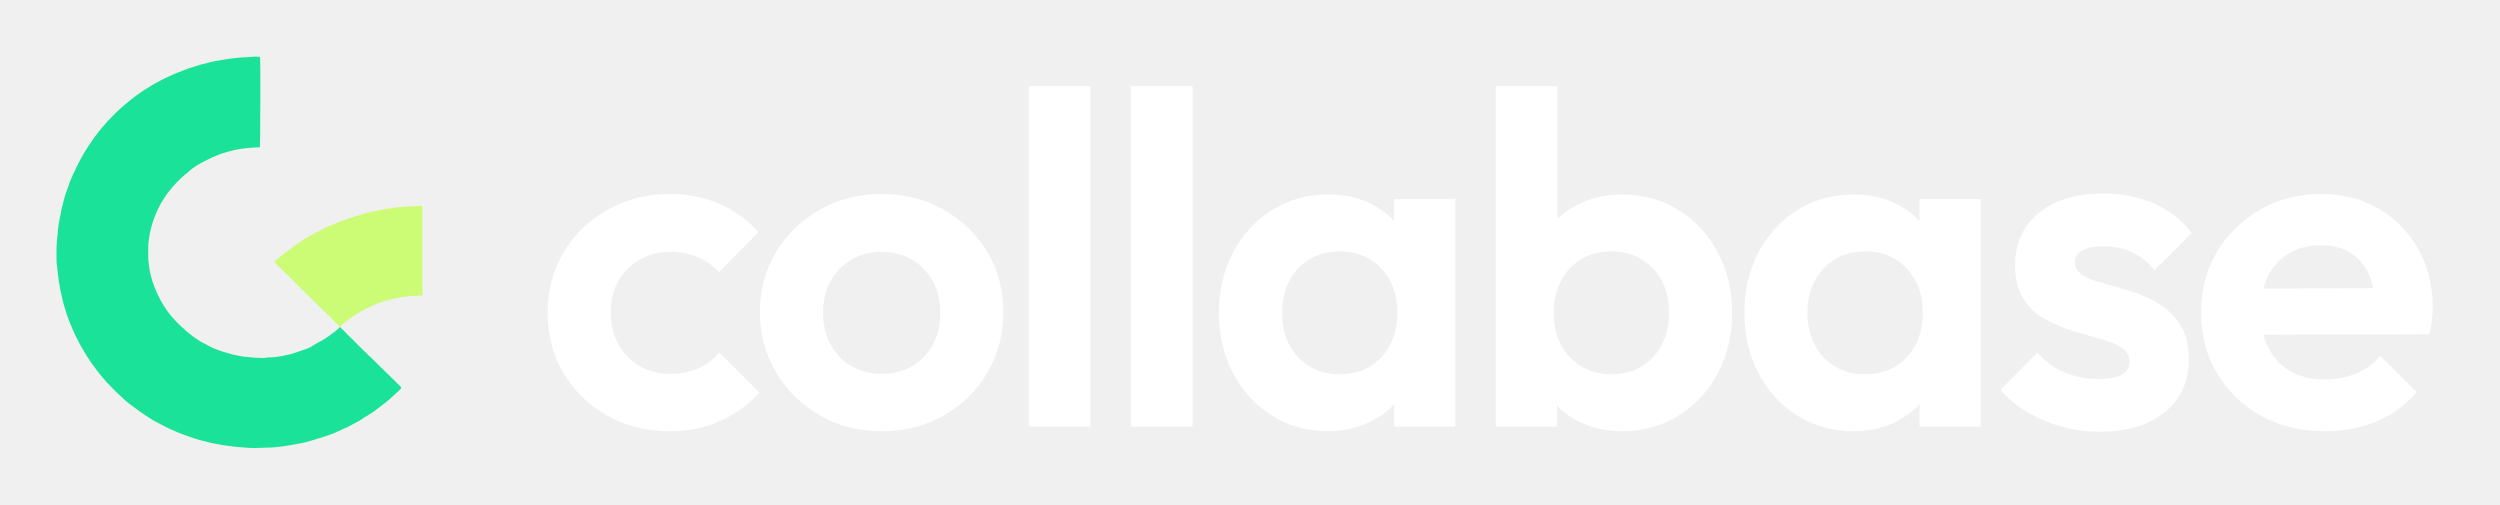
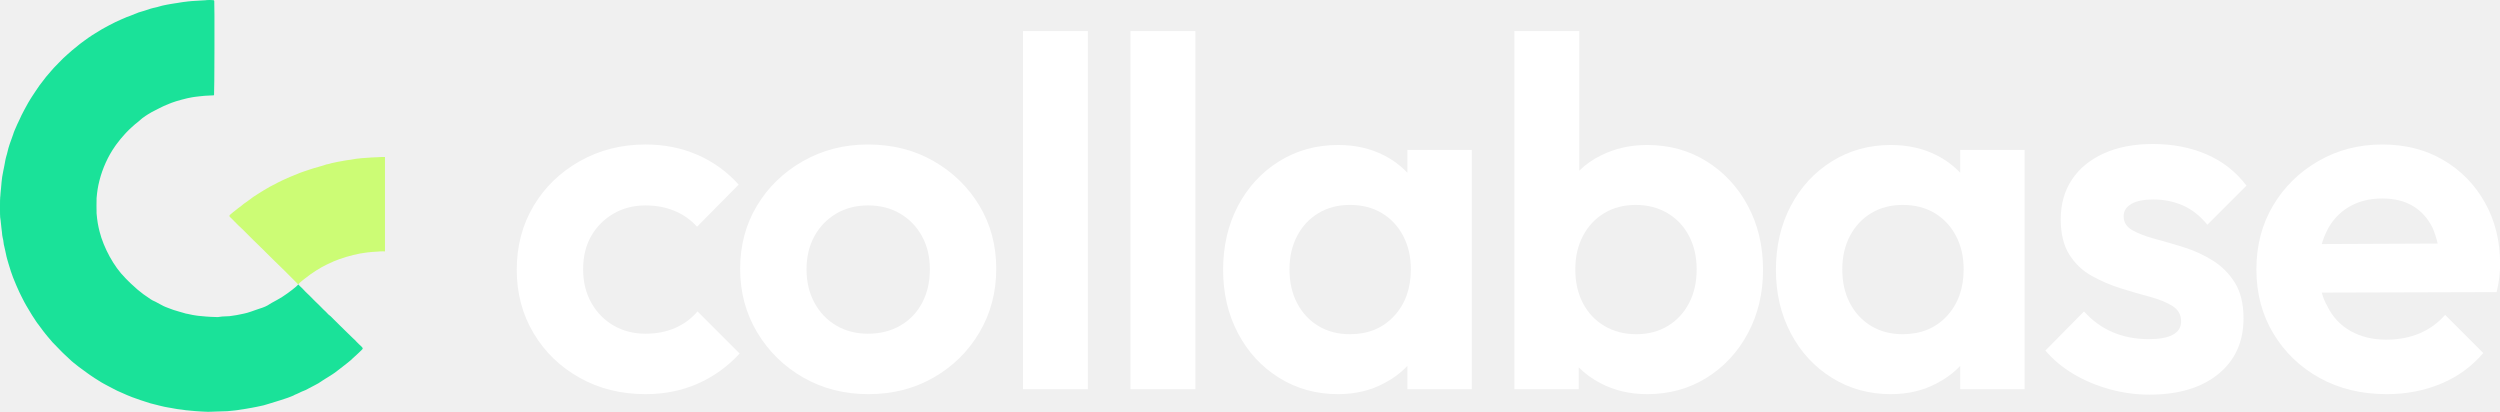
- <svg xmlns="http://www.w3.org/2000/svg" viewBox="-120 -35.7 5310.2 1071.4" width="1912" height="386">
+ <svg xmlns="http://www.w3.org/2000/svg" viewBox="0 84.3 5047 831" width="5047" height="831">
  <g transform="translate(0,84.275) scale(0.2421229)">
    <path d="M 1726.764 0.570 C 1725.850 1.483, 1706.426 3.024, 1689 3.567 C 1664.195 4.338, 1610.687 7.592, 1599.500 9.010 C 1595.650 9.498, 1581.700 10.847, 1568.500 12.009 C 1555.300 13.171, 1537.075 15.408, 1528 16.981 C 1518.925 18.554, 1508.575 20.128, 1505 20.479 C 1501.425 20.829, 1496.025 21.730, 1493 22.480 C 1489.975 23.230, 1483.225 24.352, 1478 24.974 C 1472.775 25.596, 1464.900 26.748, 1460.500 27.534 C 1456.100 28.319, 1447.775 29.619, 1442 30.421 C 1436.225 31.224, 1425.200 33.057, 1417.500 34.494 C 1409.800 35.931, 1397.425 38.169, 1390 39.467 C 1382.575 40.764, 1372 42.957, 1366.500 44.340 C 1361 45.723, 1354.250 47.166, 1351.500 47.547 C 1348.750 47.927, 1343.125 49.511, 1339 51.066 C 1331.033 54.069, 1301.061 61.629, 1274.372 67.367 C 1265.502 69.274, 1256.422 71.764, 1254.195 72.901 C 1251.967 74.037, 1246.177 76.117, 1241.327 77.522 C 1224.784 82.316, 1209.510 87.187, 1201.500 90.222 C 1197.100 91.890, 1186.687 94.980, 1178.361 97.090 C 1162.327 101.154, 1146.465 106.711, 1136.420 111.786 C 1133.076 113.475, 1127.451 115.590, 1123.920 116.486 C 1120.389 117.383, 1110.975 121.194, 1103 124.957 C 1095.025 128.719, 1082.875 133.600, 1076 135.803 C 1060.849 140.658, 1050.870 144.552, 1037 151.024 C 1031.225 153.719, 1021.325 157.907, 1015 160.331 C 995.377 167.851, 927.833 200.445, 910 210.999 C 906.975 212.790, 893.207 220.239, 879.405 227.555 C 854.816 240.587, 841.089 248.485, 830.031 255.964 C 826.989 258.021, 820.870 261.758, 816.434 264.268 C 811.998 266.777, 802.910 272.356, 796.238 276.665 C 789.567 280.974, 778.121 287.994, 770.804 292.265 C 763.487 296.535, 748.500 306.544, 737.500 314.506 C 726.500 322.468, 710.525 334.005, 702 340.142 C 693.475 346.280, 684.475 352.969, 682 355.006 C 679.525 357.044, 673.675 361.422, 669 364.736 C 664.325 368.050, 659.600 371.775, 658.500 373.014 C 657.400 374.252, 652.190 378.539, 646.922 382.539 C 625.087 399.121, 572.452 443.573, 560.197 455.784 C 557.280 458.690, 549.180 466.089, 542.197 472.225 C 535.213 478.361, 528.691 484.309, 527.702 485.441 C 526.713 486.573, 510.154 503.345, 490.904 522.711 C 453.045 560.796, 438.149 576.772, 422.914 595.630 C 417.524 602.301, 408.456 612.876, 402.762 619.130 C 389.908 633.247, 376.791 649.487, 365.890 664.783 C 361.298 671.227, 355.281 678.979, 352.520 682.009 C 343.373 692.047, 319.326 725.607, 299.146 756.500 C 293.038 765.850, 283.194 780.676, 277.270 789.446 C 271.347 798.216, 264.458 808.791, 261.962 812.946 C 259.465 817.101, 254.692 824.775, 251.354 830 C 248.016 835.225, 244.256 841.525, 242.999 844 C 241.742 846.475, 238.419 851.875, 235.614 856 C 230.921 862.903, 226.052 871.765, 209.793 903 C 206.501 909.325, 202.688 916.444, 201.321 918.820 C 199.165 922.564, 192.200 935.969, 178.626 962.500 C 173.602 972.320, 166.217 988.481, 163.775 995 C 162.642 998.025, 158.665 1006.350, 154.936 1013.500 C 151.208 1020.650, 146.267 1031, 143.957 1036.500 C 137.080 1052.872, 130.145 1068.707, 123.934 1082.223 C 118.448 1094.160, 112.382 1110.772, 108.502 1124.483 C 107.571 1127.773, 105.528 1133.291, 103.962 1136.744 C 102.396 1140.198, 100.171 1146.463, 99.018 1150.667 C 97.865 1154.871, 94.509 1164.238, 91.561 1171.483 C 88.613 1178.728, 85.262 1187.995, 84.114 1192.078 C 82.966 1196.160, 80.645 1203.083, 78.956 1207.462 C 74.729 1218.425, 64.640 1254.802, 61.547 1270.234 C 60.143 1277.237, 57.917 1285.832, 56.600 1289.332 C 55.282 1292.832, 53.416 1299.252, 52.454 1303.598 C 51.491 1307.944, 49.872 1313.929, 48.855 1316.897 C 47.838 1319.865, 46.317 1326.615, 45.474 1331.897 C 44.632 1337.179, 42.805 1346.900, 41.416 1353.500 C 40.027 1360.100, 38.010 1371.226, 36.934 1378.225 C 35.858 1385.224, 33.692 1396.024, 32.121 1402.225 C 30.550 1408.426, 28.502 1418.450, 27.569 1424.500 C 26.637 1430.550, 24.780 1440.450, 23.444 1446.500 C 22.108 1452.550, 20.563 1460.766, 20.010 1464.758 C 19.457 1468.749, 18.555 1474.025, 18.004 1476.481 C 17.454 1478.938, 16.339 1488.183, 15.528 1497.027 C 14.716 1505.870, 13.789 1513.532, 13.468 1514.052 C 13.146 1514.573, 12.233 1525.011, 11.439 1537.249 C 10.644 1549.487, 9.306 1564.675, 8.465 1571 C 7.624 1577.325, 6.499 1588.125, 5.966 1595 C 5.433 1601.875, 4.547 1611.645, 3.998 1616.711 C 3.449 1621.776, 2.993 1628.976, 2.984 1632.711 C 2.976 1636.445, 2.317 1642.200, 1.520 1645.500 C -0.604 1654.297, -0.696 1802.774, 1.417 1812.188 C 3.491 1821.429, 6.159 1844.095, 12.051 1902.500 C 13.160 1913.500, 14.728 1926.037, 15.534 1930.360 C 16.340 1934.684, 17 1941.099, 17 1944.617 C 17 1952.689, 19.278 1968.415, 22.415 1982 C 27.266 2003.003, 28.125 2007.690, 29.056 2018.227 C 30.153 2030.632, 32.933 2045.718, 36.375 2057.943 C 39.931 2070.576, 42.875 2083.581, 43.970 2091.500 C 45.069 2099.441, 49.356 2119.232, 50.794 2123 C 51.319 2124.375, 52.525 2130.225, 53.476 2136 C 54.426 2141.775, 57.221 2152.575, 59.686 2160 C 62.152 2167.425, 67.246 2184.975, 71.008 2199 C 78.808 2228.084, 102.823 2300.852, 107.916 2310.836 C 108.964 2312.890, 111.398 2319.055, 113.325 2324.535 C 115.251 2330.016, 119.071 2339.225, 121.814 2345 C 124.556 2350.775, 128.234 2359.775, 129.988 2365 C 131.741 2370.225, 136.038 2380.350, 139.536 2387.500 C 143.034 2394.650, 147.034 2403.562, 148.424 2407.305 C 155.972 2427.626, 204.178 2523.652, 218.551 2547 C 221.430 2551.675, 226.906 2560.900, 230.721 2567.500 C 247.527 2596.570, 255.275 2609.494, 260.822 2617.706 C 264.088 2622.543, 267.766 2628.525, 268.993 2631 C 270.221 2633.475, 273.776 2638.875, 276.893 2643 C 283.338 2651.531, 294.431 2668.519, 301.624 2680.875 C 304.306 2685.481, 309.226 2692.456, 312.559 2696.375 C 315.891 2700.294, 321.257 2707.325, 324.484 2712 C 331.852 2722.676, 346.111 2741.921, 351.527 2748.500 C 353.791 2751.250, 357.764 2756.580, 360.355 2760.345 C 362.946 2764.109, 371.013 2774.384, 378.283 2783.177 C 385.552 2791.971, 394.789 2803.291, 398.808 2808.333 C 402.828 2813.375, 408.487 2819.975, 411.385 2823 C 414.282 2826.025, 419.747 2832.325, 423.528 2837 C 427.309 2841.675, 433.513 2849.100, 437.314 2853.500 C 444.373 2861.670, 510.444 2929.497, 519.500 2937.869 C 522.250 2940.411, 530.350 2948.151, 537.500 2955.069 C 549.012 2966.207, 573.082 2988.695, 597.367 3011 C 601.858 3015.125, 609.575 3021.624, 614.516 3025.443 C 623.544 3032.419, 639.022 3044.636, 657.382 3059.278 C 662.817 3063.612, 671.142 3069.656, 675.882 3072.708 C 680.622 3075.760, 688.027 3081.237, 692.337 3084.879 C 700.238 3091.553, 710.461 3098.987, 732.500 3114.083 C 739.100 3118.604, 746.975 3124.197, 750 3126.513 C 757.195 3132.021, 786.311 3151.601, 790.353 3153.650 C 792.084 3154.528, 798.675 3158.587, 805 3162.671 C 840.541 3185.617, 847.828 3190.081, 861.500 3197.280 C 869.750 3201.624, 878.975 3206.661, 882 3208.471 C 885.025 3210.282, 897.625 3216.914, 910 3223.208 C 922.375 3229.501, 934.300 3235.774, 936.500 3237.148 C 943.263 3241.368, 964.867 3252.490, 977.500 3258.255 C 1016.265 3275.943, 1053 3292.168, 1059.500 3294.473 C 1070.549 3298.391, 1097.844 3309.402, 1103.178 3312.092 C 1112.806 3316.949, 1231.580 3356.982, 1254 3362.928 C 1261.975 3365.043, 1279.975 3369.587, 1294 3373.027 C 1308.025 3376.467, 1325.125 3380.779, 1332 3382.610 C 1356.447 3389.120, 1391.518 3396.584, 1404.731 3398.090 C 1410.104 3398.702, 1420.575 3400.469, 1428 3402.016 C 1435.425 3403.564, 1447.575 3405.774, 1455 3406.928 C 1462.425 3408.082, 1471.425 3409.671, 1475 3410.459 C 1478.575 3411.247, 1487.350 3412.397, 1494.500 3413.015 C 1501.650 3413.633, 1511.325 3414.817, 1516 3415.646 C 1536.344 3419.255, 1561.798 3422.208, 1592 3424.463 C 1603.825 3425.346, 1621.150 3426.934, 1630.500 3427.991 C 1639.850 3429.048, 1660.100 3430.406, 1675.500 3431.008 C 1690.900 3431.610, 1705.300 3432.334, 1707.500 3432.618 C 1717.819 3433.948, 1750.658 3434.076, 1766 3432.846 C 1775.075 3432.118, 1791.725 3431.485, 1803 3431.438 C 1826.149 3431.342, 1889.186 3429.368, 1893 3428.620 C 1894.375 3428.351, 1902.700 3427.620, 1911.500 3426.997 C 1920.300 3426.374, 1931.779 3425.228, 1937.010 3424.450 C 1942.240 3423.672, 1952.647 3422.597, 1960.136 3422.062 C 1967.625 3421.527, 1979.546 3419.972, 1986.626 3418.607 C 1993.707 3417.242, 2005.350 3415.401, 2012.500 3414.517 C 2019.650 3413.632, 2028.875 3412.283, 2033 3411.518 C 2037.125 3410.753, 2047.700 3408.974, 2056.500 3407.566 C 2065.300 3406.158, 2073.893 3404.605, 2075.596 3404.117 C 2077.298 3403.628, 2086.748 3402.027, 2096.596 3400.558 C 2115.483 3397.742, 2129.906 3394.981, 2141.500 3391.963 C 2145.350 3390.961, 2150.525 3389.855, 2153 3389.505 C 2162.085 3388.222, 2190.660 3382.035, 2196 3380.195 C 2199.025 3379.153, 2203.975 3377.731, 2207 3377.036 C 2215.233 3375.144, 2235.811 3369.036, 2241.500 3366.797 C 2244.250 3365.714, 2251.900 3363.345, 2258.500 3361.531 C 2273.629 3357.373, 2291.430 3351.931, 2300.500 3348.692 C 2307.927 3346.040, 2322.786 3341.402, 2342.507 3335.582 C 2349.110 3333.632, 2362.760 3329.121, 2372.840 3325.557 C 2382.919 3321.992, 2394.526 3318.154, 2398.632 3317.027 C 2402.739 3315.901, 2408.787 3313.622, 2412.073 3311.963 C 2415.359 3310.304, 2422.874 3307.381, 2428.774 3305.467 C 2434.673 3303.553, 2442.200 3300.417, 2445.500 3298.499 C 2454.912 3293.027, 2462.476 3289.484, 2476.500 3283.978 C 2483.650 3281.171, 2492.470 3277.123, 2496.100 3274.982 C 2499.729 3272.841, 2505.016 3270.176, 2507.848 3269.060 C 2510.680 3267.944, 2515.585 3265.737, 2518.748 3264.155 C 2521.912 3262.574, 2527.650 3260.258, 2531.500 3259.008 C 2540.955 3255.940, 2556.259 3248.684, 2569.538 3240.975 C 2582.245 3233.598, 2587.189 3230.996, 2619 3214.945 C 2651.244 3198.675, 2658.970 3194.078, 2688.241 3173.741 C 2696.348 3168.109, 2708.861 3160.125, 2716.047 3156 C 2723.233 3151.875, 2734.825 3144.741, 2741.806 3140.146 C 2748.788 3135.551, 2761.475 3127.498, 2770 3122.252 C 2778.525 3117.005, 2788.591 3110.189, 2792.370 3107.106 C 2800.527 3100.449, 2806.764 3095.654, 2840.195 3070.337 C 2854.113 3059.798, 2869.325 3048.013, 2874 3044.150 C 2878.675 3040.287, 2889.250 3031.962, 2897.500 3025.651 C 2914.095 3012.956, 2931.288 2997.942, 2943.500 2985.480 C 2947.900 2980.990, 2954.875 2974.685, 2959 2971.468 C 2963.125 2968.251, 2975.088 2957.268, 2985.585 2947.060 C 2996.082 2936.852, 3008.089 2925.299, 3012.267 2921.387 C 3028.111 2906.550, 3028.110 2904.144, 3012.250 2887.901 C 3005.787 2881.282, 2996.570 2872.713, 2991.767 2868.858 C 2986.719 2864.807, 2978.350 2856.395, 2971.935 2848.925 C 2965.831 2841.816, 2960.480 2836, 2960.043 2836 C 2959.606 2836, 2955.705 2832.376, 2951.374 2827.946 C 2947.043 2823.517, 2941.025 2817.872, 2938 2815.402 C 2934.975 2812.932, 2910.675 2789.302, 2884 2762.890 C 2857.325 2736.478, 2827.044 2706.686, 2816.710 2696.684 C 2806.375 2686.683, 2790.872 2671.300, 2782.260 2662.500 C 2756.287 2635.963, 2753.830 2633.648, 2745 2627.407 C 2738.992 2623.161, 2734.301 2618.700, 2729 2612.190 C 2724.875 2607.125, 2718.350 2600.449, 2714.500 2597.354 C 2710.650 2594.259, 2702.325 2586.387, 2696 2579.859 C 2667.496 2550.443, 2642.622 2525.817, 2633.518 2518.002 C 2628.074 2513.328, 2618.549 2503.878, 2612.351 2497.002 C 2601.256 2484.692, 2560.240 2444.266, 2548.937 2434.500 C 2545.755 2431.750, 2539.797 2425.419, 2535.698 2420.432 C 2531.599 2415.445, 2524.276 2407.795, 2519.426 2403.432 C 2504.592 2390.089, 2489.050 2374.733, 2488.442 2372.817 C 2487.589 2370.131, 2485.661 2370.609, 2484.220 2373.864 C 2479.290 2385.002, 2402.762 2444.358, 2352.957 2475.673 C 2331.814 2488.967, 2287.726 2514.034, 2266.500 2524.831 C 2259.900 2528.188, 2250.450 2533.905, 2245.500 2537.536 C 2227.647 2550.630, 2198.428 2563.364, 2159.601 2574.972 C 2151.957 2577.258, 2140.912 2581.065, 2135.056 2583.433 C 2129.201 2585.801, 2120.223 2588.944, 2115.104 2590.416 C 2109.986 2591.889, 2100.331 2595.267, 2093.649 2597.922 C 2079.210 2603.661, 2045.484 2613.206, 2031.663 2615.465 C 2026.253 2616.349, 2013.026 2619.083, 2002.270 2621.540 C 1982.427 2626.073, 1966.342 2628.839, 1933 2633.451 C 1922.825 2634.859, 1913.150 2636.220, 1911.500 2636.476 C 1909.850 2636.731, 1895.217 2637.385, 1878.981 2637.928 C 1854.706 2638.741, 1846.713 2639.390, 1833.981 2641.585 C 1820.003 2643.994, 1817.092 2644.186, 1804 2643.556 C 1796.025 2643.173, 1776.225 2642.481, 1760 2642.019 C 1742.507 2641.521, 1726.633 2640.555, 1721 2639.645 C 1711.717 2638.147, 1685.125 2635.690, 1659.896 2634 C 1652.964 2633.536, 1645.539 2632.691, 1643.396 2632.122 C 1638.764 2630.893, 1622.781 2628.380, 1607.500 2626.478 C 1601.450 2625.725, 1593.350 2624.014, 1589.500 2622.676 C 1585.650 2621.338, 1577.100 2619.463, 1570.500 2618.509 C 1553.871 2616.106, 1544.555 2613.797, 1522 2606.486 C 1511.275 2603.010, 1497.775 2599.184, 1492 2597.983 C 1474.492 2594.344, 1417.892 2575.157, 1395.500 2565.270 C 1390.550 2563.085, 1382.885 2560.100, 1378.468 2558.639 C 1374.050 2557.177, 1367.300 2554.139, 1363.468 2551.889 C 1359.635 2549.638, 1347.507 2543.288, 1336.515 2537.776 C 1325.523 2532.264, 1313.840 2525.929, 1310.554 2523.697 C 1307.267 2521.465, 1299.835 2517.526, 1294.039 2514.944 C 1273.091 2505.612, 1269.281 2503.617, 1255.500 2494.763 C 1247.800 2489.815, 1235.650 2481.398, 1228.500 2476.057 C 1221.350 2470.716, 1212.826 2464.865, 1209.557 2463.055 C 1203.977 2459.966, 1190.959 2450.115, 1167.860 2431.500 C 1162.400 2427.100, 1154.235 2420.658, 1149.716 2417.185 C 1145.197 2413.712, 1137.225 2406.699, 1132 2401.600 C 1126.775 2396.501, 1118.450 2388.816, 1113.500 2384.523 C 1108.550 2380.229, 1102.016 2374.418, 1098.979 2371.608 C 1095.943 2368.799, 1090.543 2363.824, 1086.979 2360.553 C 1073.609 2348.282, 1060.229 2335.032, 1052 2325.916 C 1047.325 2320.737, 1042.369 2315.375, 1040.986 2314 C 950.890 2224.406, 864.248 2066.792, 830.058 1930.290 C 816.734 1877.096, 810.627 1840.047, 805.284 1780 C 804.300 1768.942, 804.300 1663.058, 805.284 1652 C 810.542 1592.909, 816.429 1556.475, 828.633 1507.500 C 854.017 1405.633, 900.743 1302.449, 958.637 1220.421 C 962.876 1214.414, 968.236 1206.800, 970.549 1203.500 C 985.469 1182.205, 1026.477 1132.428, 1040.986 1118 C 1042.369 1116.625, 1047.325 1111.240, 1052 1106.034 C 1061.250 1095.732, 1067.377 1089.493, 1076.584 1081 C 1079.863 1077.975, 1088.386 1070.057, 1095.523 1063.405 C 1116.888 1043.491, 1137.542 1025.943, 1156 1012.022 C 1160.675 1008.496, 1167.650 1002.403, 1171.500 998.483 C 1179.171 990.672, 1195.651 978.055, 1212 967.475 C 1217.775 963.739, 1227.576 957.379, 1233.779 953.343 C 1249.321 943.232, 1277.155 927.842, 1298.317 917.658 C 1308.056 912.971, 1319.957 906.902, 1324.762 904.170 C 1342.274 894.218, 1386.101 874.310, 1412 864.544 C 1418.325 862.159, 1428.150 858.349, 1433.833 856.078 C 1466.651 842.966, 1566.377 816.241, 1598.500 811.950 C 1602.900 811.363, 1608.075 810.483, 1610 809.995 C 1611.925 809.507, 1619.350 808.410, 1626.500 807.556 C 1643.183 805.564, 1646.782 805.127, 1656.500 803.913 C 1691.623 799.526, 1723.340 797.078, 1756.730 796.179 C 1781.959 795.500, 1781.959 795.500, 1784.730 792.727 C 1788.089 789.365, 1789.824 14.646, 1786.488 7.615 C 1783.330 0.961, 1781.419 0.537, 1752.989 0.177 C 1738.958 0, 1727.157 0.177, 1726.764 0.570" fill="#1ae299" fill-rule="evenodd" />
    <path d="M 3174.804 1309.530 C 3174.512 1309.821, 3161.500 1310.521, 3145.887 1311.086 C 3098.723 1312.790, 3082.118 1313.696, 3068.500 1315.309 C 3061.350 1316.155, 3047.175 1317.145, 3037 1317.508 C 3026.825 1317.870, 3016.311 1318.577, 3013.636 1319.079 C 3010.961 1319.581, 3001.736 1320.665, 2993.136 1321.488 C 2971.291 1323.578, 2963.351 1324.642, 2949 1327.401 C 2925.470 1331.925, 2917.577 1333.142, 2905.545 1334.104 C 2898.920 1334.634, 2888.100 1336.208, 2881.500 1337.602 C 2874.900 1338.997, 2865 1340.795, 2859.500 1341.598 C 2844.405 1343.802, 2822.436 1347.869, 2813.877 1350.042 C 2809.685 1351.107, 2800.010 1353.123, 2792.377 1354.523 C 2773.220 1358.038, 2758.200 1361.702, 2748.621 1365.198 C 2743.943 1366.905, 2736.711 1368.576, 2731.509 1369.150 C 2725.091 1369.859, 2719.743 1371.254, 2712.915 1373.998 C 2707.643 1376.117, 2699.768 1378.744, 2695.415 1379.837 C 2691.062 1380.929, 2683.225 1383.145, 2678 1384.761 C 2672.775 1386.377, 2665.125 1388.675, 2661 1389.867 C 2644.333 1394.685, 2624.697 1400.336, 2610.500 1404.401 C 2602.250 1406.763, 2590.325 1410.606, 2584 1412.941 C 2577.675 1415.276, 2568.675 1418.301, 2564 1419.664 C 2547.809 1424.383, 2543.439 1425.849, 2530.500 1430.905 C 2523.350 1433.699, 2514.125 1436.909, 2510 1438.038 C 2505.875 1439.168, 2499.125 1441.802, 2495 1443.891 C 2490.875 1445.980, 2484.350 1448.723, 2480.500 1449.985 C 2476.650 1451.247, 2470.995 1453.531, 2467.934 1455.061 C 2464.873 1456.591, 2457.833 1459.421, 2452.290 1461.351 C 2446.747 1463.280, 2439.875 1466.043, 2437.018 1467.491 C 2434.160 1468.939, 2426.070 1472.294, 2419.039 1474.948 C 2403.723 1480.728, 2393.238 1485.263, 2378.500 1492.483 C 2372.450 1495.446, 2359.175 1501.749, 2349 1506.488 C 2326.120 1517.144, 2306.250 1527.211, 2299 1531.821 C 2295.975 1533.744, 2284.950 1539.440, 2274.500 1544.478 C 2256.064 1553.367, 2238.802 1562.845, 2232.343 1567.624 C 2230.606 1568.909, 2224.306 1572.523, 2218.343 1575.654 C 2212.379 1578.786, 2204.350 1583.463, 2200.500 1586.048 C 2184.705 1596.654, 2180.961 1598.989, 2174.874 1602.031 C 2171.368 1603.784, 2166.250 1606.881, 2163.500 1608.914 C 2160.750 1610.948, 2155.350 1614.334, 2151.500 1616.439 C 2134.325 1625.830, 2085.883 1659.330, 2075.193 1669.209 C 2071.725 1672.415, 2060.305 1680.689, 2049.815 1687.596 C 2037.234 1695.881, 2027.037 1703.521, 2019.849 1710.048 C 2013.857 1715.490, 2006.827 1721.176, 2004.227 1722.685 C 1998.418 1726.056, 1976.961 1742.370, 1969.780 1748.877 C 1963.684 1754.400, 1948.783 1766.047, 1941.500 1770.982 C 1938.750 1772.846, 1933.350 1777.360, 1929.500 1781.014 C 1925.650 1784.669, 1921.031 1788.671, 1919.235 1789.908 C 1910.319 1796.051, 1910.726 1804.624, 1920.289 1812.077 C 1923.155 1814.310, 1927.300 1818.244, 1929.500 1820.819 C 1931.700 1823.394, 1942.029 1833.826, 1952.454 1844.001 C 1962.879 1854.175, 1978.179 1869.614, 1986.454 1878.309 C 1994.729 1887.004, 2005.792 1897.450, 2011.037 1901.523 C 2016.283 1905.596, 2022.133 1911.013, 2024.037 1913.561 C 2025.942 1916.109, 2030.875 1921.120, 2035 1924.697 C 2039.125 1928.273, 2050.375 1939.405, 2060 1949.435 C 2083.559 1973.984, 2150.387 2040.047, 2156 2044.336 C 2158.475 2046.227, 2173.044 2060.537, 2188.376 2076.137 C 2203.707 2091.737, 2220.582 2108.516, 2225.876 2113.424 C 2236.989 2123.728, 2272.598 2158.932, 2298 2184.729 C 2307.625 2194.503, 2318.875 2205.354, 2323 2208.842 C 2331.140 2215.725, 2362.485 2246.318, 2375.416 2260 C 2392.829 2278.424, 2455.063 2340.610, 2464.500 2349.015 C 2470 2353.914, 2476.721 2360.864, 2479.436 2364.461 C 2484.998 2371.830, 2486.949 2372.446, 2489.742 2367.714 C 2490.808 2365.906, 2494.514 2361.968, 2497.977 2358.964 C 2501.441 2355.959, 2506.800 2351.217, 2509.887 2348.426 C 2512.974 2345.635, 2518.425 2341.153, 2522 2338.466 C 2525.575 2335.779, 2535.025 2328.361, 2543 2321.982 C 2599.314 2276.938, 2670.191 2231.644, 2725 2205.674 C 2776.783 2181.138, 2793.160 2174.095, 2827 2161.810 C 2900.828 2135.006, 2993.331 2112.349, 3055 2105.966 C 3059.675 2105.482, 3067.325 2104.592, 3072 2103.987 C 3092.155 2101.381, 3113.508 2099.692, 3147 2098.055 C 3157.725 2097.531, 3168.665 2096.696, 3171.311 2096.200 C 3173.957 2095.704, 3183.745 2095.519, 3193.061 2095.788 L 3210 2096.277 3210 1702.638 L 3210 1309 3192.667 1309 C 3183.133 1309, 3175.095 1309.238, 3174.804 1309.530" fill="#ccfc75" fill-rule="evenodd" />
  </g>
  <g transform="translate(1017.214,870)" fill="#ffffff">
    <path d="M286 10Q212 10 153-23Q94-56 60-113Q26-170 26-241Q26-313 60-370Q94-427 153.50-460.50Q213-494 286-494Q343-494 391-473Q439-452 474-413L390-328Q371-349 344.50-360Q318-371 286-371Q250-371 221.50-354.50Q193-338 176.50-309.50Q160-281 160-242Q160-204 176.50-174.50Q193-145 221.50-128.50Q250-112 286-112Q319-112 345.50-123.50Q372-135 391-157L476-72Q439-32 391-11Q343 10 286 10" />
    <path d="M736 10Q663 10 604.50-23.50Q546-57 511.50-114.50Q477-172 477-243Q477-314 511-370.50Q545-427 604-460.50Q663-494 735-494Q809-494 867.50-460.50Q926-427 960-370.50Q994-314 994-243Q994-172 960-114.50Q926-57 867.50-23.50Q809 10 736 10M735-112Q772-112 800.50-128.50Q829-145 844.50-174.50Q860-204 860-242Q860-280 844-309Q828-338 800-354.50Q772-371 735-371Q699-371 671-354.50Q643-338 627-309Q611-280 611-242Q611-204 627-174.50Q643-145 671-128.50Q699-112 735-112" />
    <path d="M1179 0L1048 0L1048-723L1179-723" />
    <path d="M1396 0L1265 0L1265-723L1396-723" />
    <path d="M1684 10Q1618 10 1565-23Q1512-56 1482-113Q1452-170 1452-241Q1452-313 1482-370Q1512-427 1565-460Q1618-493 1684-493Q1736-493 1777-472Q1804-458 1824-437L1824-483L1954-483L1954 0L1824 0L1824-47Q1804-26 1777-12Q1736 10 1684 10M1708-111Q1763-111 1797-147.50Q1831-184 1831-242Q1831-280 1815.50-309.50Q1800-339 1772.50-355.50Q1745-372 1708-372Q1672-372 1644.50-355.50Q1617-339 1601.50-309.50Q1586-280 1586-242Q1586-203 1601.50-173.50Q1617-144 1644.50-127.50Q1672-111 1708-111" />
    <path d="M2308 10Q2256 10 2214-12Q2189-25 2170-44L2170 0L2040 0L2040-723L2171-723L2171-441Q2190-460 2215-472Q2257-493 2308-493Q2375-493 2428-460Q2481-427 2511.50-370Q2542-313 2542-241Q2542-170 2511.50-113Q2481-56 2428-23Q2375 10 2308 10M2286-111Q2322-111 2349.50-127.50Q2377-144 2392.50-173.50Q2408-203 2408-242Q2408-280 2392.50-309.50Q2377-339 2349-355.50Q2321-372 2285-372Q2249-372 2221.50-355.50Q2194-339 2178.50-309.50Q2163-280 2163-242Q2163-203 2178.50-173.50Q2194-144 2222-127.50Q2250-111 2286-111" />
    <path d="M2800 10Q2734 10 2681-23Q2628-56 2598-113Q2568-170 2568-241Q2568-313 2598-370Q2628-427 2681-460Q2734-493 2800-493Q2852-493 2893-472Q2920-458 2940-437L2940-483L3070-483L3070 0L2940 0L2940-47Q2920-26 2893-12Q2852 10 2800 10M2824-111Q2879-111 2913-147.50Q2947-184 2947-242Q2947-280 2931.50-309.50Q2916-339 2888.50-355.50Q2861-372 2824-372Q2788-372 2760.50-355.50Q2733-339 2717.50-309.50Q2702-280 2702-242Q2702-203 2717.50-173.50Q2733-144 2760.50-127.50Q2788-111 2824-111" />
    <path d="M3322 11Q3281 11 3241.50 0Q3202-11 3169-30.50Q3136-50 3112-78L3190-157Q3215-129 3248-115Q3281-101 3321-101Q3353-101 3369.50-110Q3386-119 3386-137Q3386-157 3368.50-168Q3351-179 3323-186.50Q3295-194 3264.50-203.50Q3234-213 3206-228.50Q3178-244 3160.50-271.50Q3143-299 3143-343Q3143-389 3165.50-423Q3188-457 3230-476Q3272-495 3329-495Q3389-495 3437.50-474Q3486-453 3518-411L3439-332Q3417-359 3389.50-371Q3362-383 3330-383Q3301-383 3285.50-374Q3270-365 3270-349Q3270-331 3287.50-321Q3305-311 3333-303.50Q3361-296 3391.50-286.50Q3422-277 3449.50-260Q3477-243 3494.50-215Q3512-187 3512-143Q3512-72 3461-30.50Q3410 11 3322 11" />
    <path d="M3801 10Q3725 10 3666-22.50Q3607-55 3572.50-112Q3538-169 3538-242Q3538-314 3571.50-370.50Q3605-427 3663-460.50Q3721-494 3792-494Q3862-494 3915.50-462.50Q3969-431 3999.50-376.50Q4030-322 4030-253Q4030-240 4028.50-226.50Q4027-213 4023-196L3670-195Q3674-180 3681-168Q3697-135 3728-117.50Q3759-100 3800-100Q3837-100 3867-112.50Q3897-125 3919-150L3996-73Q3961-32 3910.50-11Q3860 10 3801 10M3670-293L3904-294Q3900-311 3894-325Q3880-354 3854.50-369.50Q3829-385 3792-385Q3753-385 3724-367.50Q3695-350 3680-319Q3674-307 3670-293" />
  </g>
</svg>
